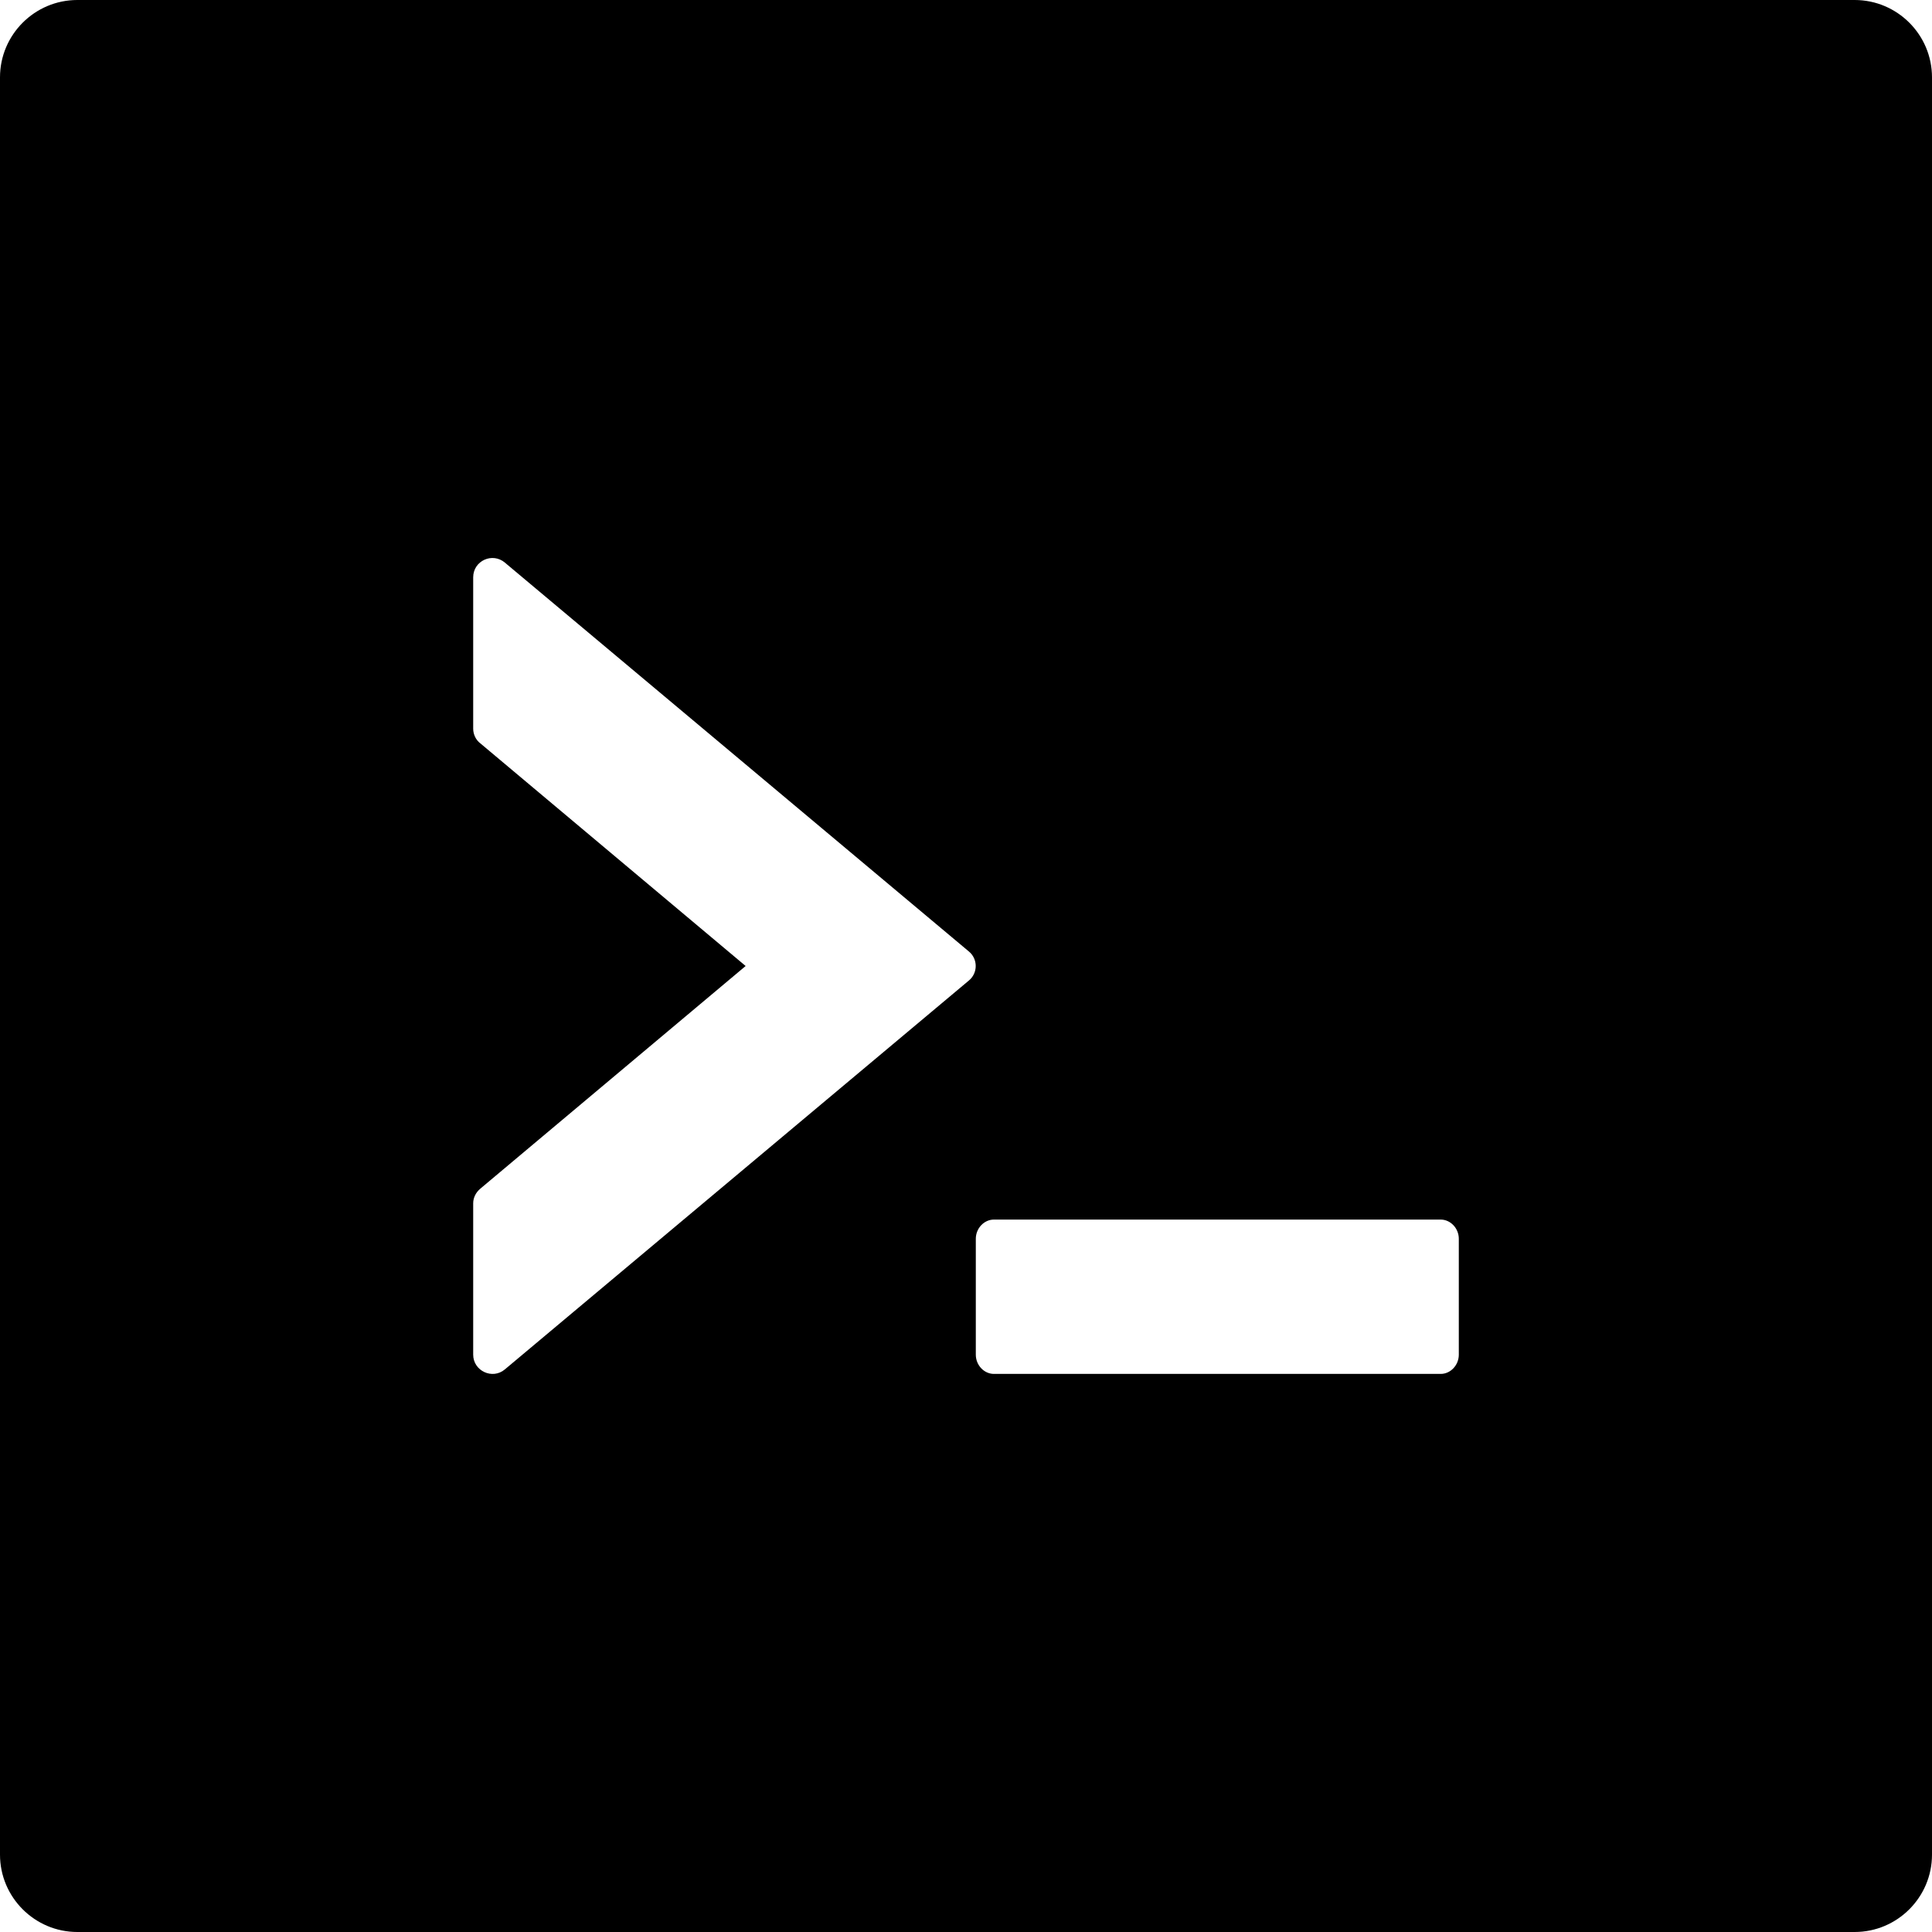
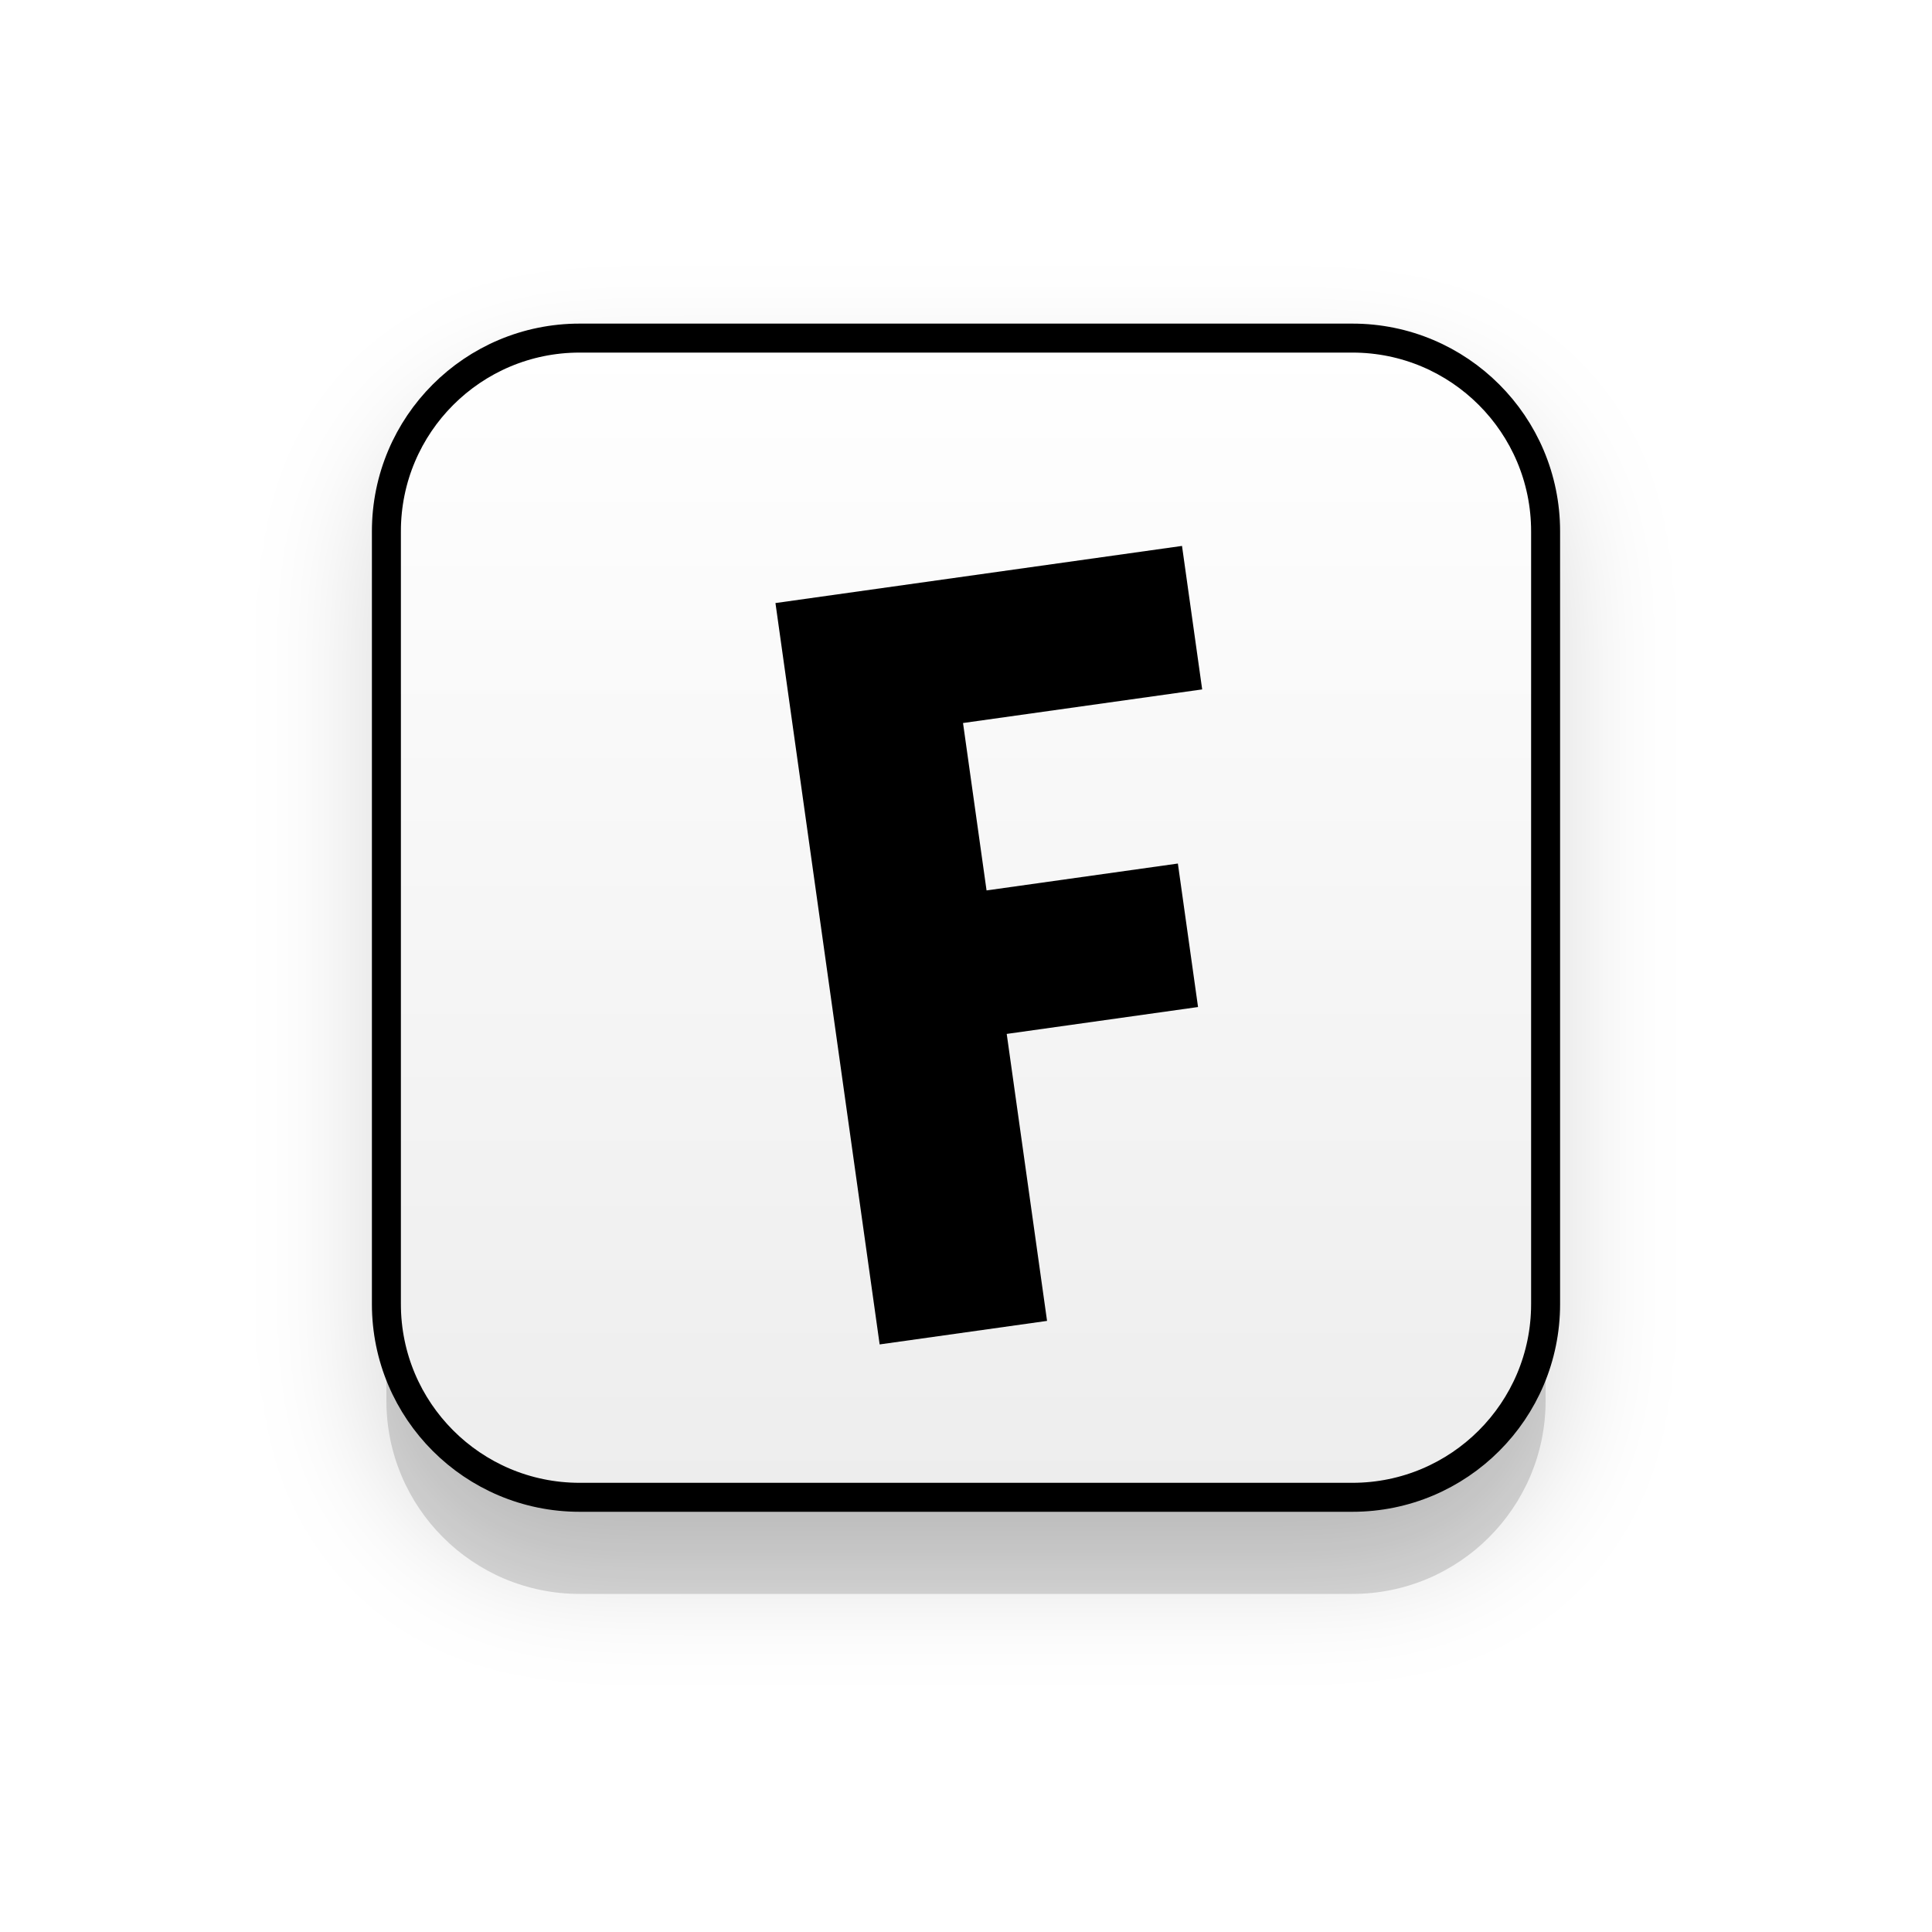
- <svg xmlns="http://www.w3.org/2000/svg" version="1.1" id="Layer_1" x="0px" y="0px" viewBox="0 0 512 512" style="enable-background:new 0 0 512 512;" xml:space="preserve">
-   <g>
-     <path d="M491.5,0h-471C9.2,0,0,9.2,0,20.5v471C0,502.8,9.2,512,20.5,512h471c11.3,0,20.5-9.2,20.5-20.5v-471   C512,9.2,502.8,0,491.5,0z M256.7,259.9l-122.9,103c-3.3,2.8-8.4,0.4-8.4-3.9v-40.1c0-1.5,0.7-2.9,1.9-3.9l70.3-59l-70.3-59   c-1.2-0.9-1.9-2.4-1.9-3.9V153c0-4.4,5.1-6.7,8.4-3.9l122.9,103C259.2,254.1,259.2,257.9,256.7,259.9z M386.6,359   c0,2.8-2.2,5.1-4.8,5.1H263.4c-2.6,0-4.8-2.3-4.8-5.1v-30.7c0-2.8,2.2-5.1,4.8-5.1h118.4c2.6,0,4.8,2.3,4.8,5.1V359z" />
+ <svg xmlns="http://www.w3.org/2000/svg" width="400" height="400" viewBox="0 0 400 400">
+   <defs>
+     <linearGradient id="keyGradient" x1="0" y1="0" x2="0" y2="1">
+       <stop offset="0%" stop-color="#FFFFFF" />
+       <stop offset="100%" stop-color="#EDEDED" />
+     </linearGradient>
+     <filter id="shadow" x="-20%" y="-20%" width="140%" height="140%">
+       <feDropShadow dx="0" dy="12" stdDeviation="12" flood-color="#000000" flood-opacity="0.15" />
+     </filter>
+   </defs>
+   <rect x="80" y="100" width="240" height="230" rx="40" fill="#DADADA" />
+   <rect x="80" y="70" width="240" height="240" rx="40" fill="url(#keyGradient)" stroke="#000000" stroke-width="6" filter="url(#shadow)" />
+   <g transform="rotate(-8 200 190)">
+     <path d="       M170 120       H255       V150       H205       V185       H245       V215       H205       V275       H170       Z     " fill="#000000" />
  </g>
</svg>
